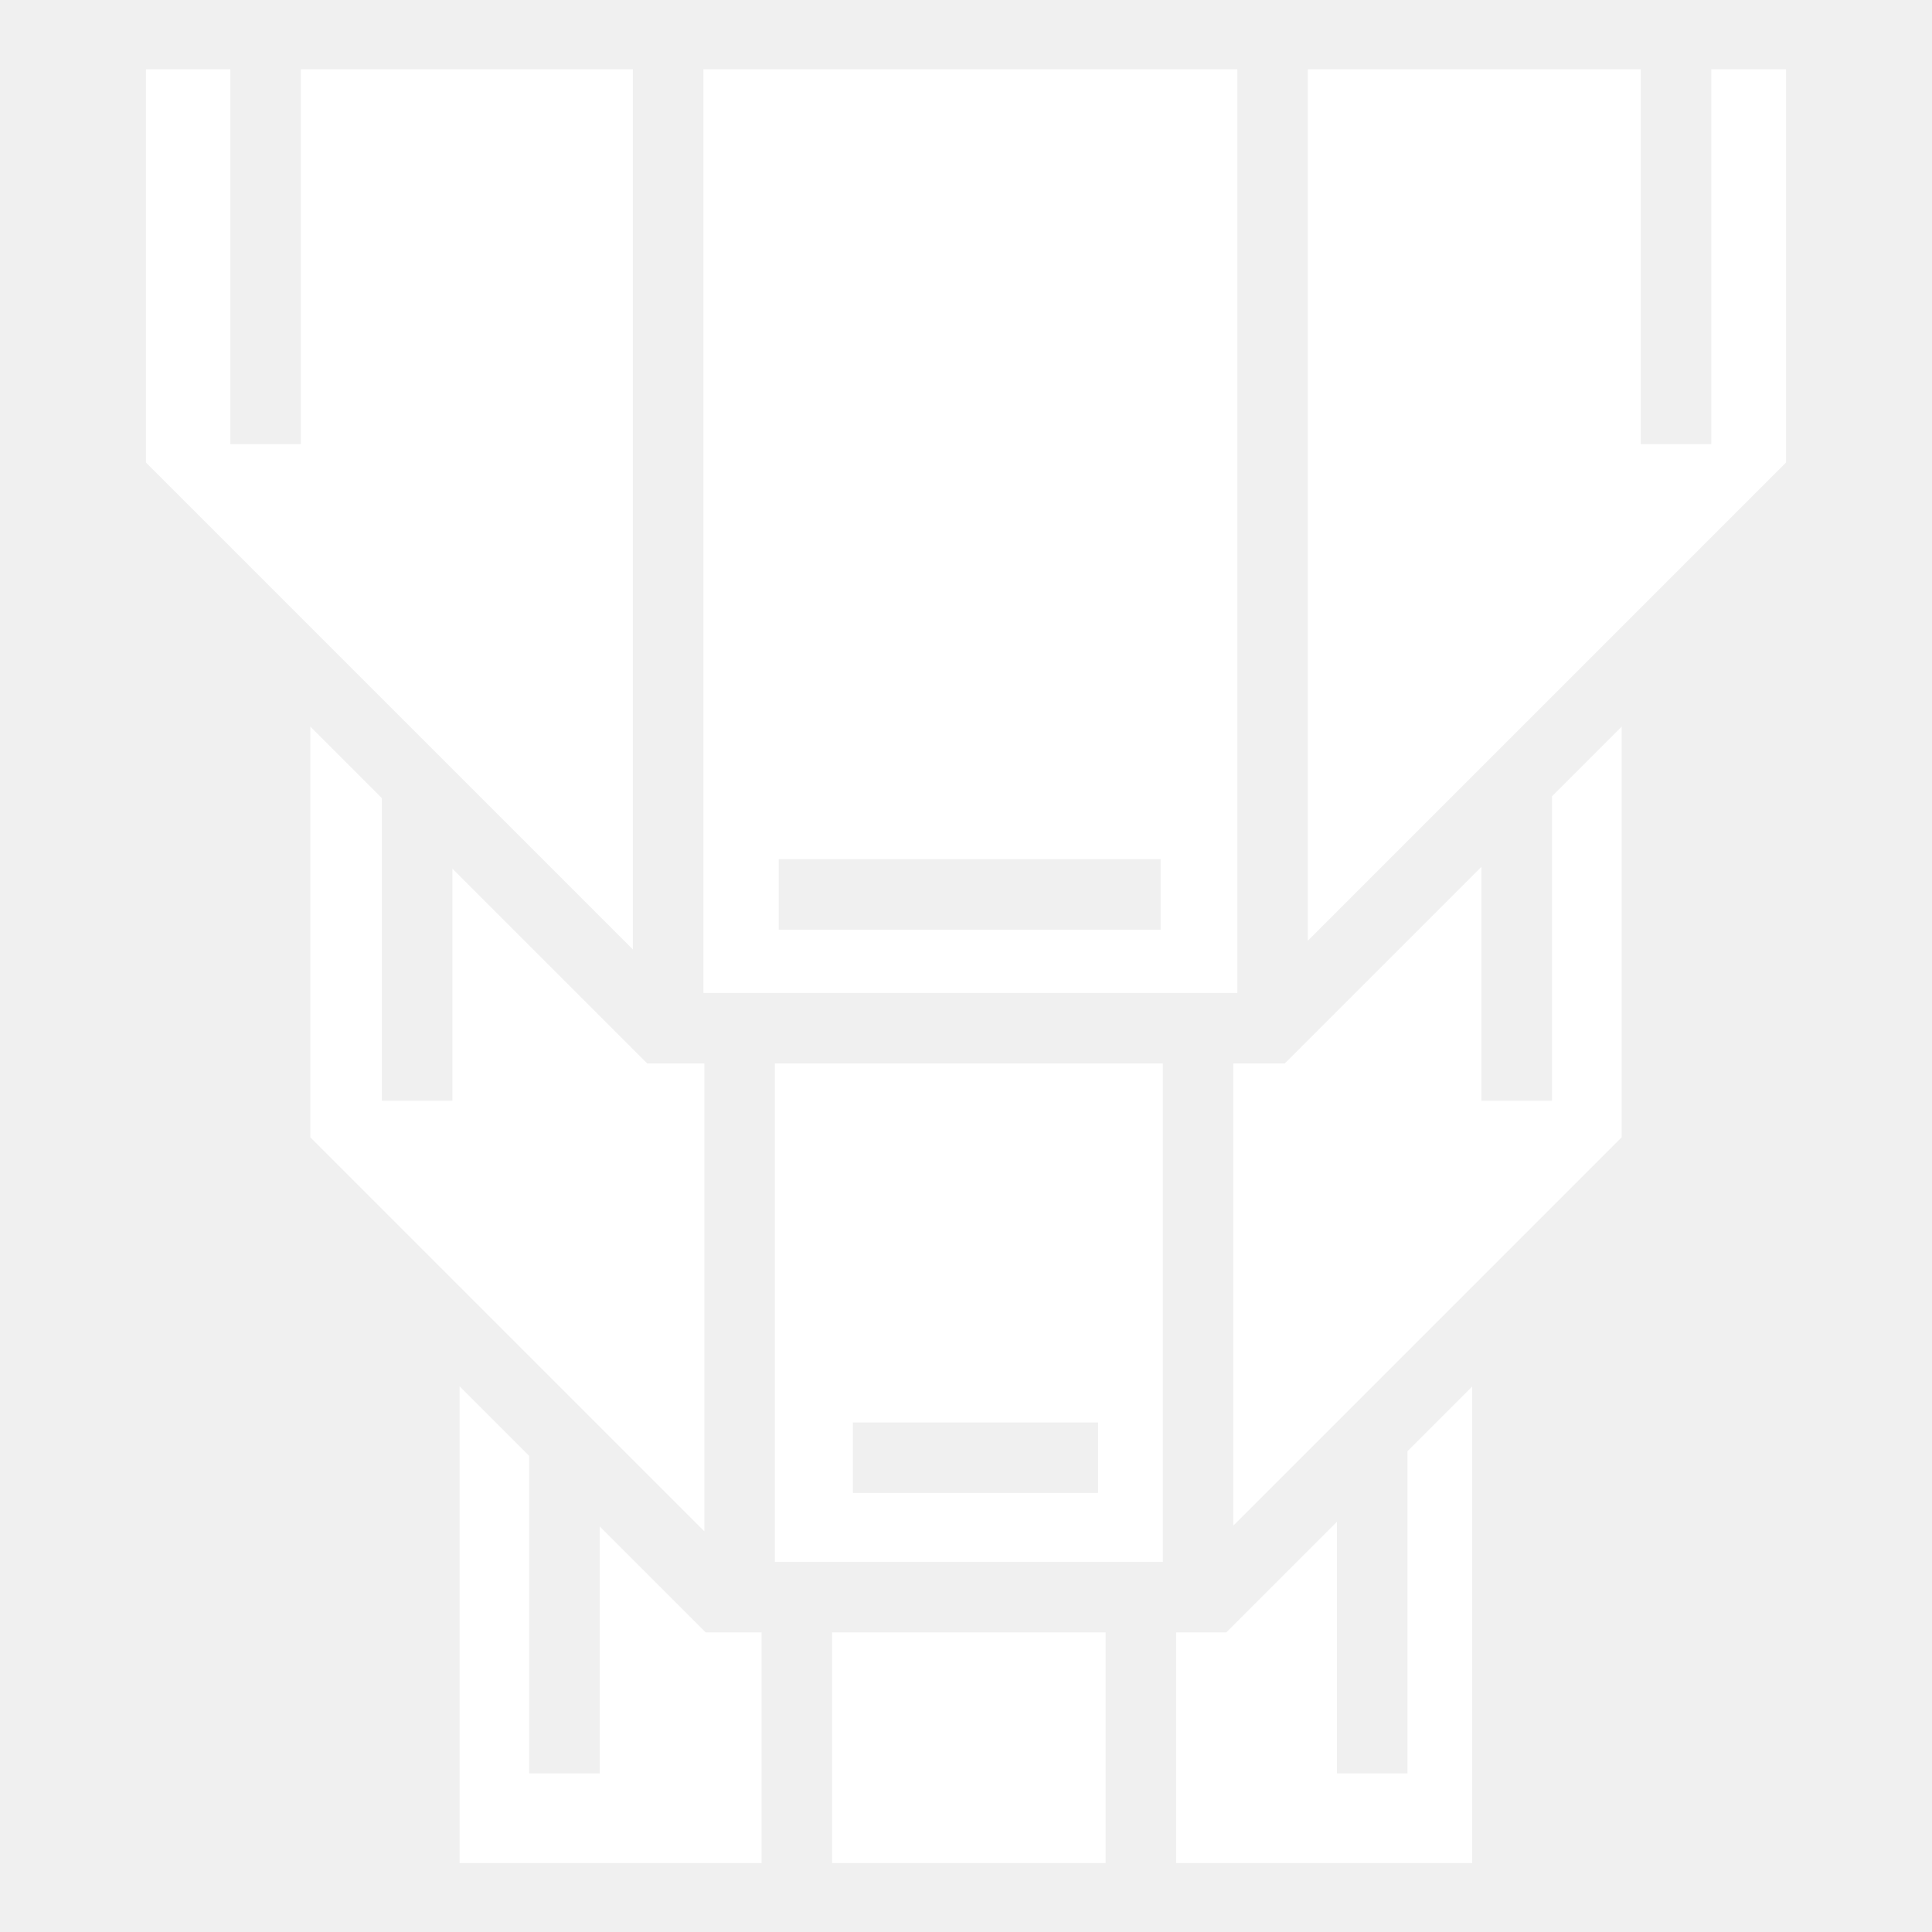
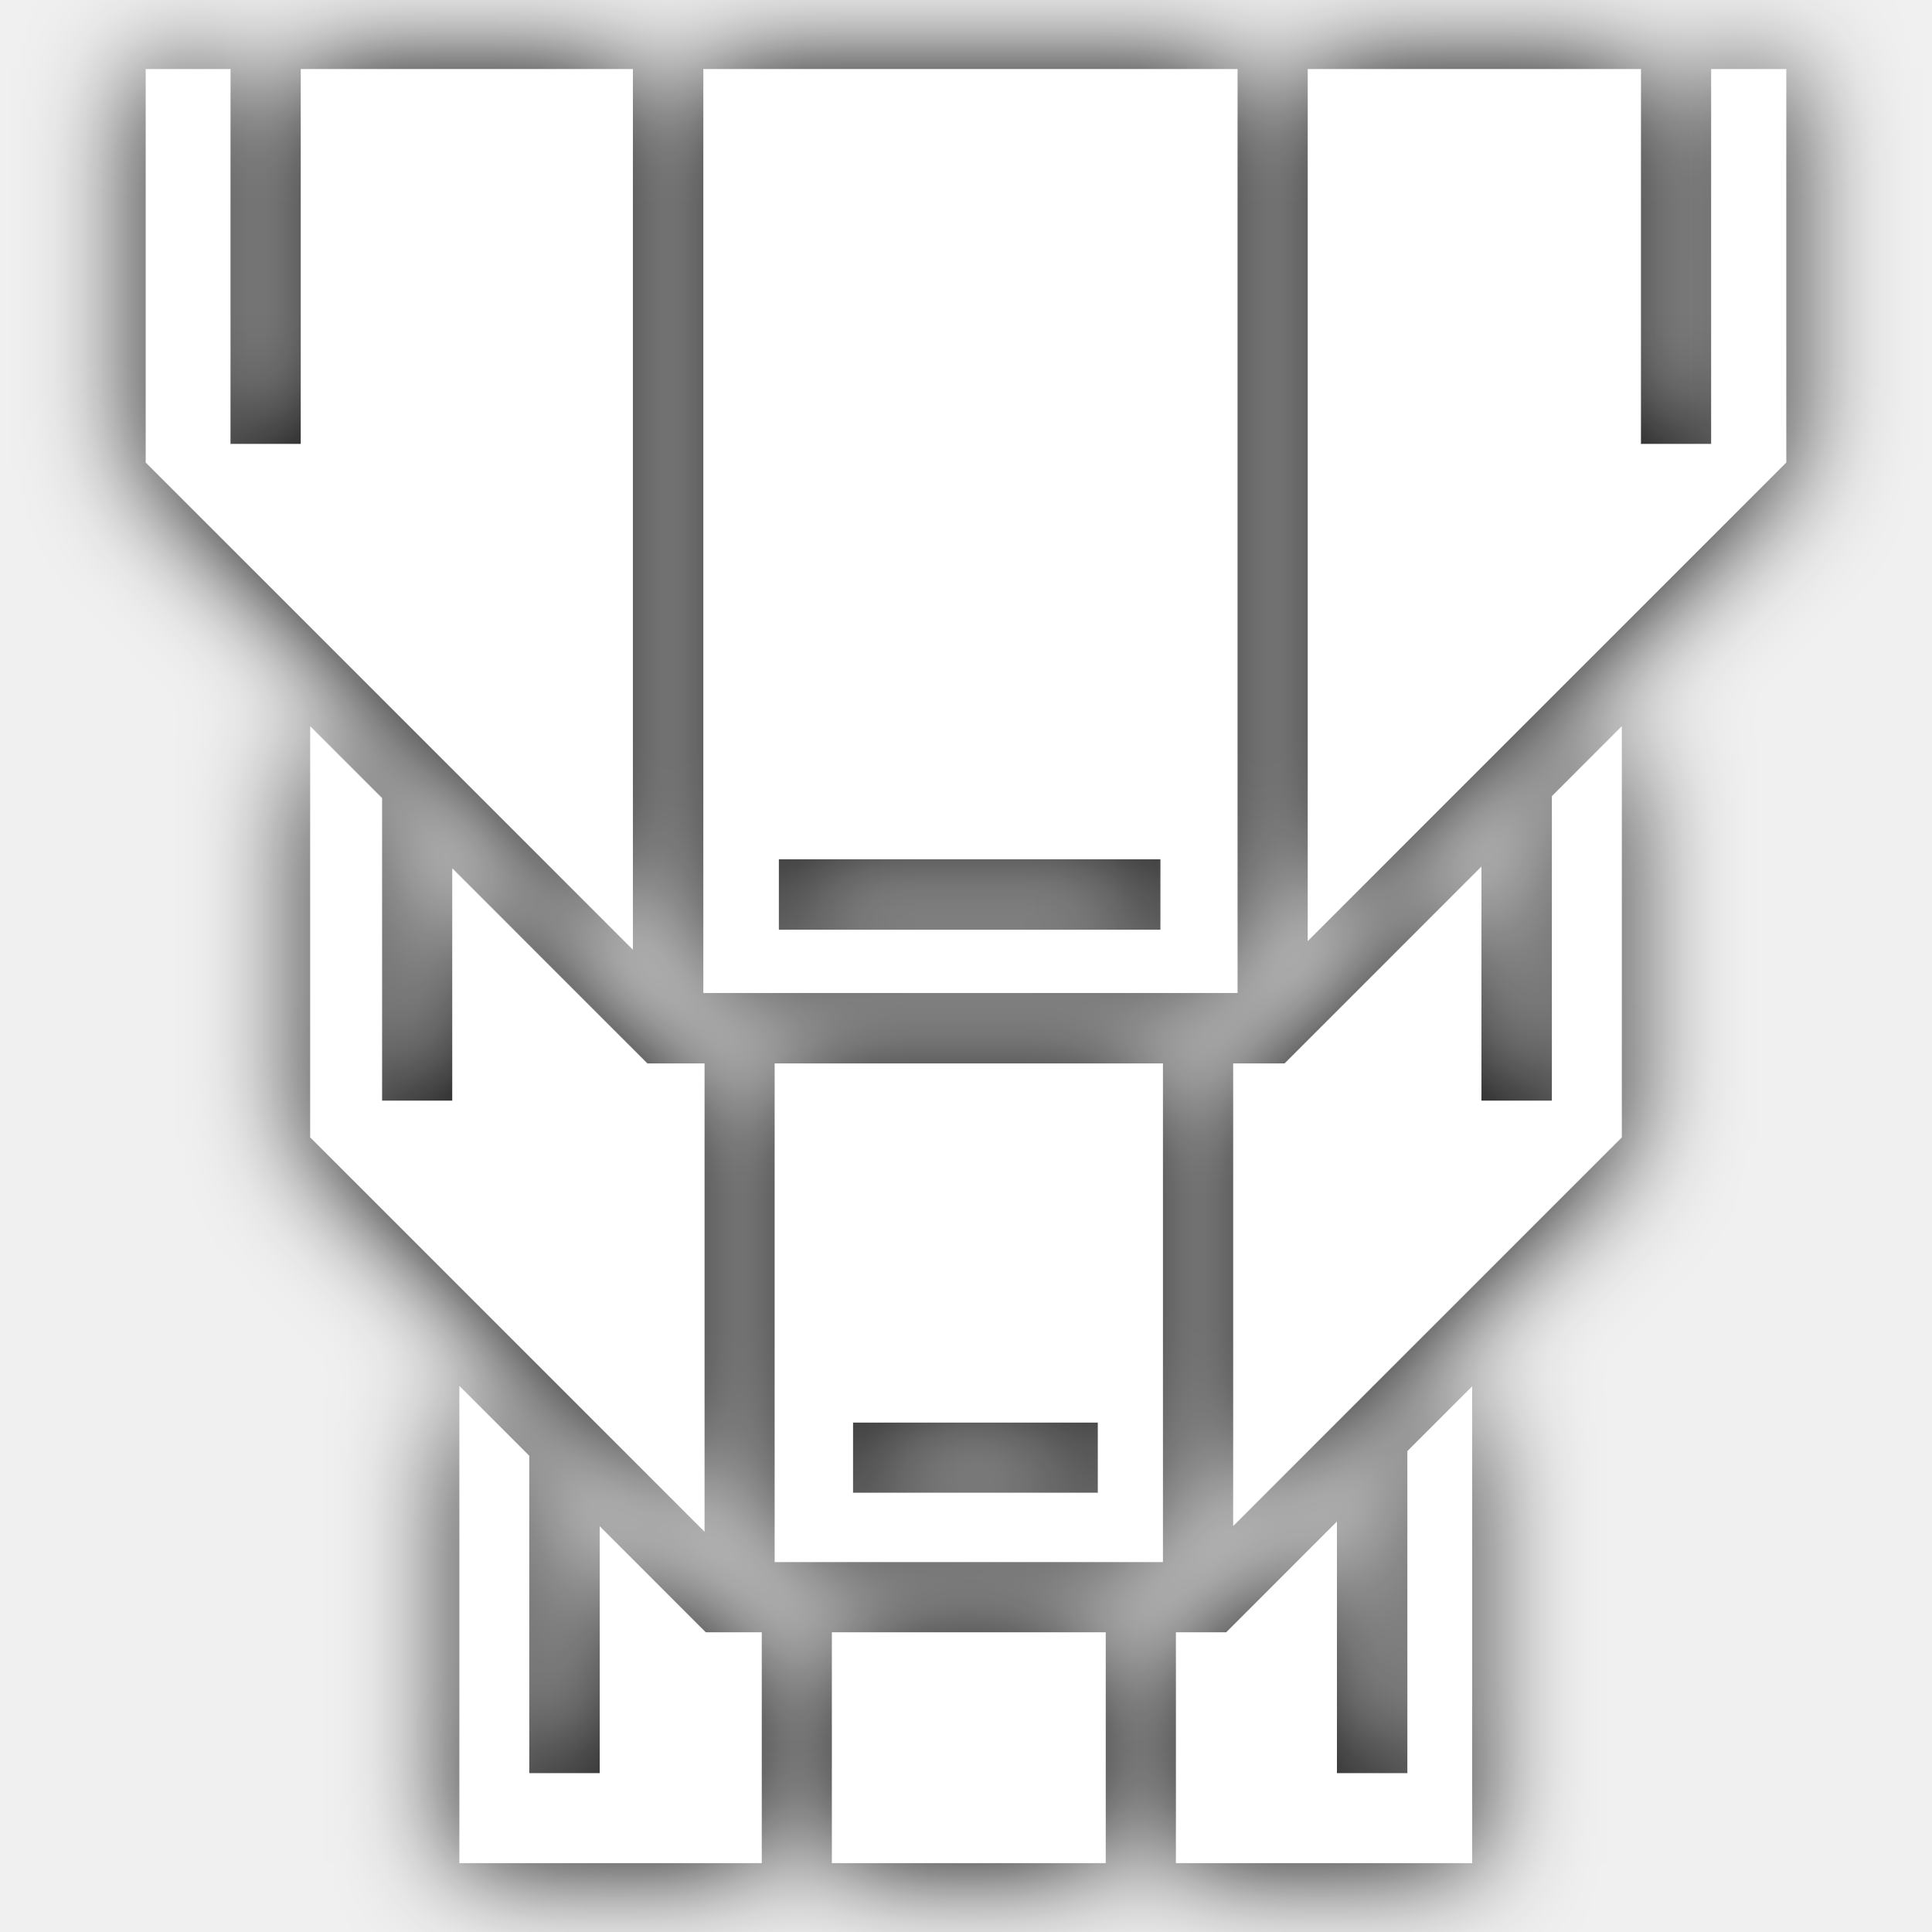
<svg xmlns="http://www.w3.org/2000/svg" style="height: 512px; width: 512px;" viewBox="0 0 512 512">
+   <defs>
+     <filter id="shadow-1" height="300%" width="300%" x="-100%" y="-100%">
+       <feFlood flood-color="rgba(0, 0, 0, 1)" result="flood" />
+       <feComposite in="flood" in2="SourceGraphic" operator="atop" result="composite" />
+       <feGaussianBlur in="composite" stdDeviation="15" result="blur" />
+       <feOffset dx="0" dy="0" result="offset" />
+       <feComposite in="SourceGraphic" in2="offset" operator="over" />
+     </filter>
+   </defs>
  <rect fill="#00007f" fill-opacity="0" height="512" width="512" rx="32" ry="32" />
  <g class="" style="" transform="translate(0,0)">
-     <path d="M38.676 18.352V122.57l129.047 129.045V18.352H79.727l.002 99.343H61.04V18.352H38.675zm147.734 0v244.793h141.496V18.352H186.41zm160.184 0v230.945L473.322 122.57V18.352h-19.818l.002 99.343h-18.69l-.002-99.343h-88.22zm83.152 174.224l-18.46 18.46.003 80.677H392.6l-.002-61.992-52.114 52.114h-13.632v122.47L429.746 301.41V192.576zm-347.492.002v108.834l104.408 104.406V281.834h-15.15l-51.627-51.625.002 61.503H101.2l-.003-80.192-18.943-18.942zm124.123 35.125h101.207v18.69H206.377v-18.69zm-1.027 54.13V413.91h102.816V281.834H205.35zm-83.55 85.558v126.346h80.026v-61.138H187.01l-28.08-28.08.002 65.443h-18.69l-.002-84.132-18.44-18.437zm268.343.055l-17.15 17.15v85.366h-18.688l-.002-66.677-29.315 29.315h-13.3v61.138h78.455v-126.29zm-164.106 9.52h64.953v18.687h-64.953v-18.687zm-5.52 55.633v61.138H293v-61.138h-72.484z" fill="#fff" fill-opacity="1" />
+     <path d="M38.676 18.352V122.57l129.047 129.045V18.352H79.727l.002 99.343H61.04V18.352H38.675zm147.734 0v244.793h141.496V18.352H186.41zm160.184 0v230.945L473.322 122.57V18.352h-19.818l.002 99.343h-18.69l-.002-99.343h-88.22zm83.152 174.224l-18.46 18.46.003 80.677H392.6l-.002-61.992-52.114 52.114h-13.632v122.47L429.746 301.41V192.576zm-347.492.002v108.834l104.408 104.406V281.834h-15.15l-51.627-51.625.002 61.503H101.2l-.003-80.192-18.943-18.942zm124.123 35.125h101.207v18.69H206.377v-18.69zm-1.027 54.13V413.91h102.816V281.834H205.35zm-83.55 85.558v126.346h80.026v-61.138H187.01l-28.08-28.08.002 65.443h-18.69l-.002-84.132-18.44-18.437zm268.343.055l-17.15 17.15v85.366h-18.688l-.002-66.677-29.315 29.315h-13.3v61.138h78.455v-126.29zm-164.106 9.52h64.953v18.687h-64.953v-18.687zm-5.52 55.633v61.138H293v-61.138h-72.484z" fill="#fff" fill-opacity="1" filter="url(#shadow-1)" />
  </g>
</svg>
